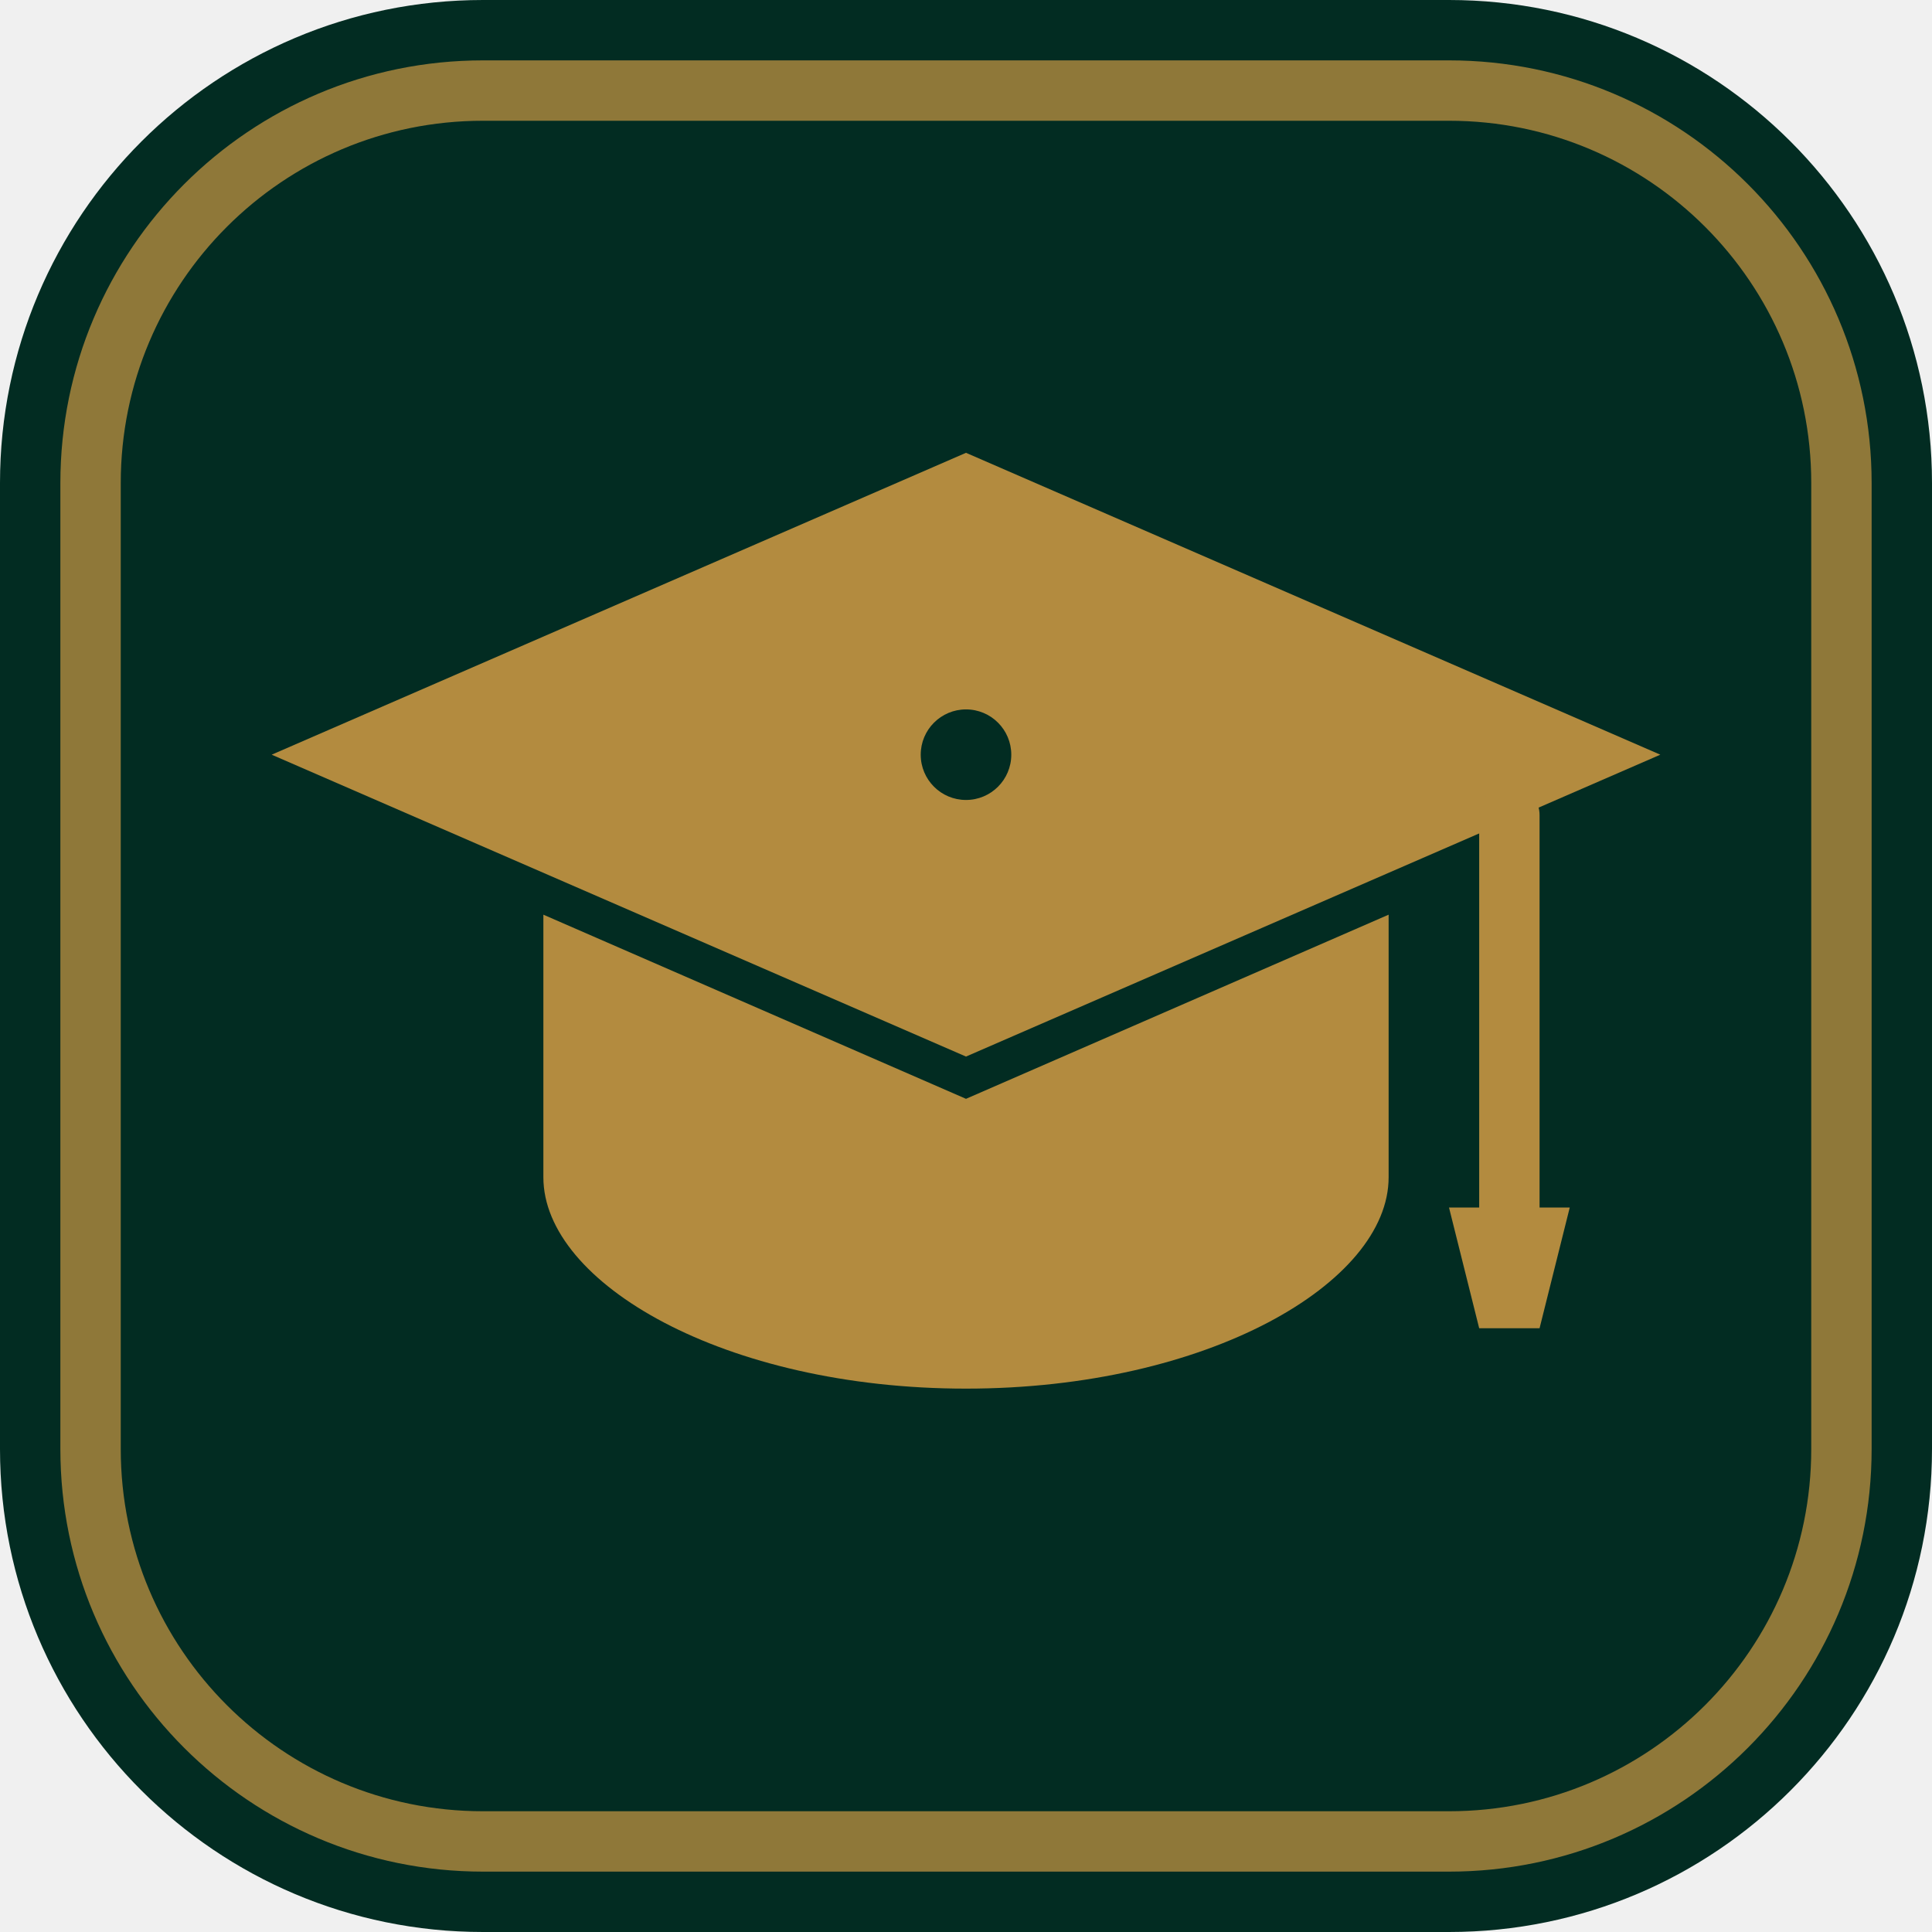
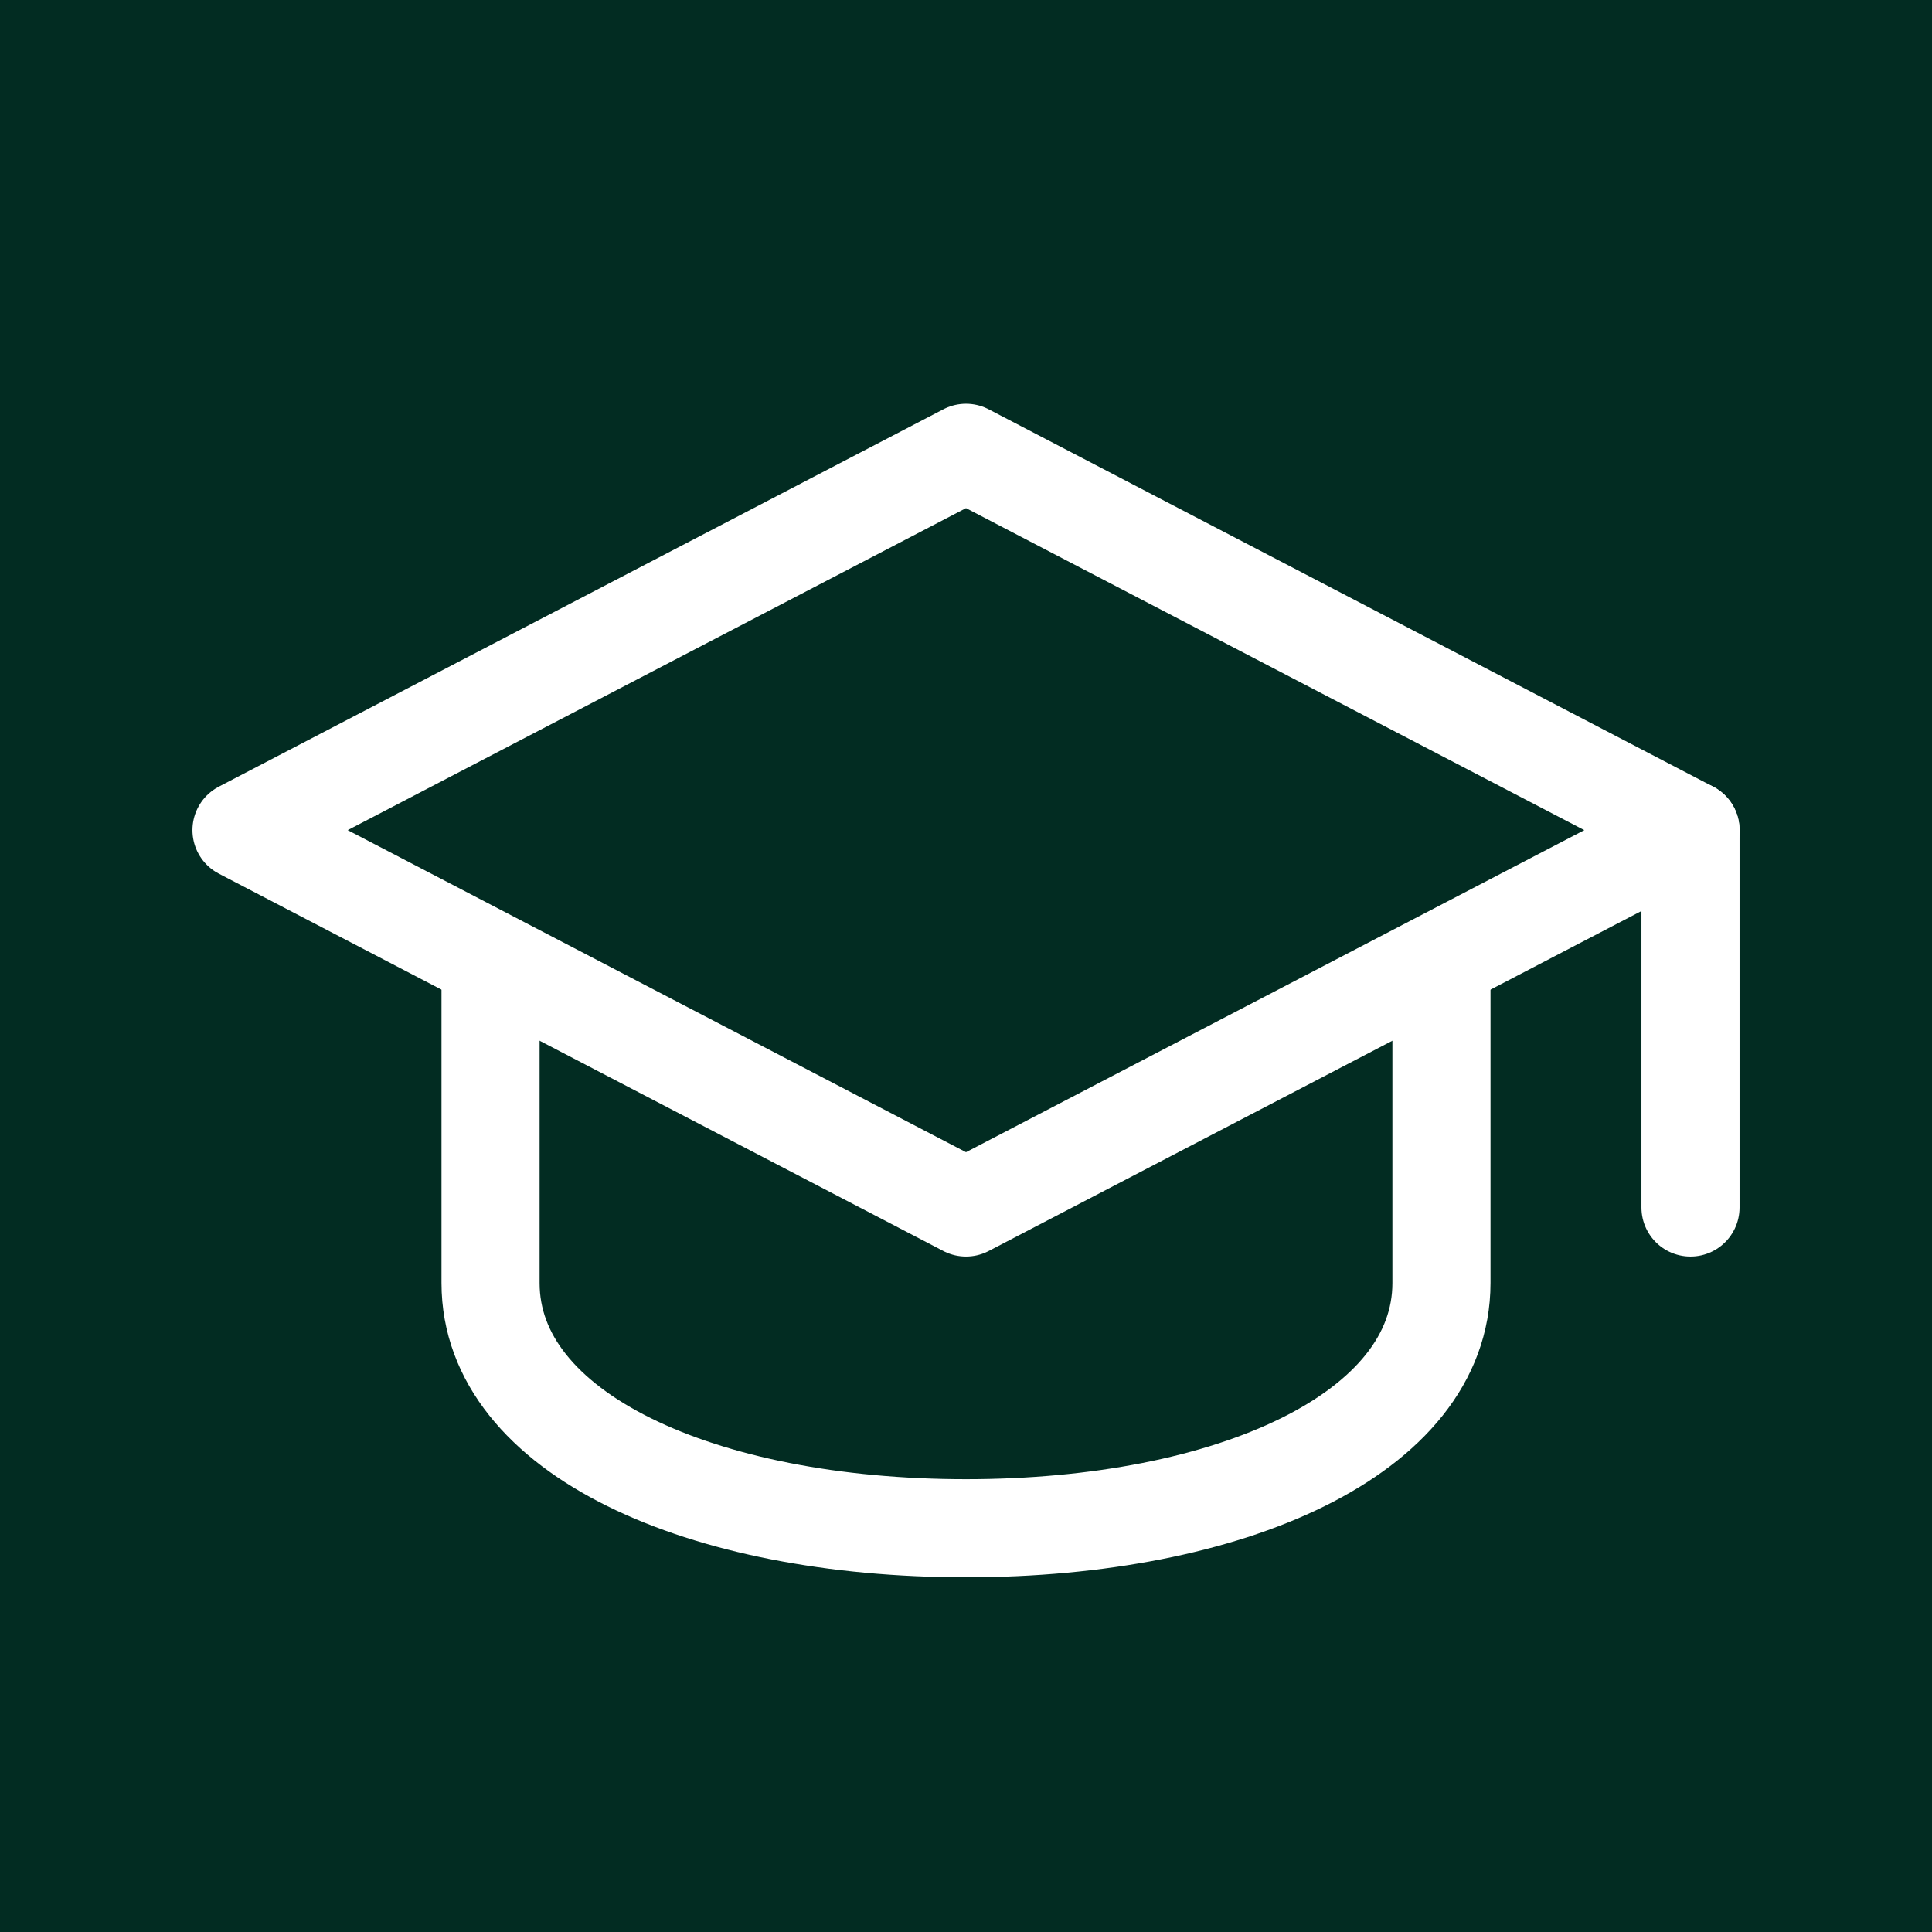
<svg xmlns="http://www.w3.org/2000/svg" viewBox="0 0 512 512" width="100%" height="100%">
-   <rect width="512" height="512" rx="128" fill="#022c22" />
-   <rect x="24" y="24" width="464" height="464" rx="104" fill="none" stroke="#b38b3f" stroke-width="16" opacity="0.8" />
-   <g fill="#b38b3f">
-     <path d="M256 120 L440 200 L256 280 L72 200 Z" />
-     <path d="M144 242.4 V312 C144 340 192 368 256 368 C320 368 368 340 368 312 V242.4 L256 291.2 Z" />
-     <circle cx="256" cy="200" r="12" fill="#022c22" />
-     <path d="M400 216 L400 320" stroke="#b38b3f" stroke-width="16" stroke-linecap="round" />
-     <polygon points="384,320 416,320 408,352 392,352" />
+   <rect width="512" height="512" fill="#022c22" />
+   <g fill="none" stroke="#ffffff" stroke-width="26" stroke-linecap="round" stroke-linejoin="round">
+     <path d="M 64 220 L 256 120 L 448 220 L 256 320 Z" />
+     <path d="M 130 255 V 340 C 130 380 186 405 256 405 C 326 405 382 380 382 340 V 255" />
+     <path d="M 448 220 V 320" />
  </g>
</svg>
